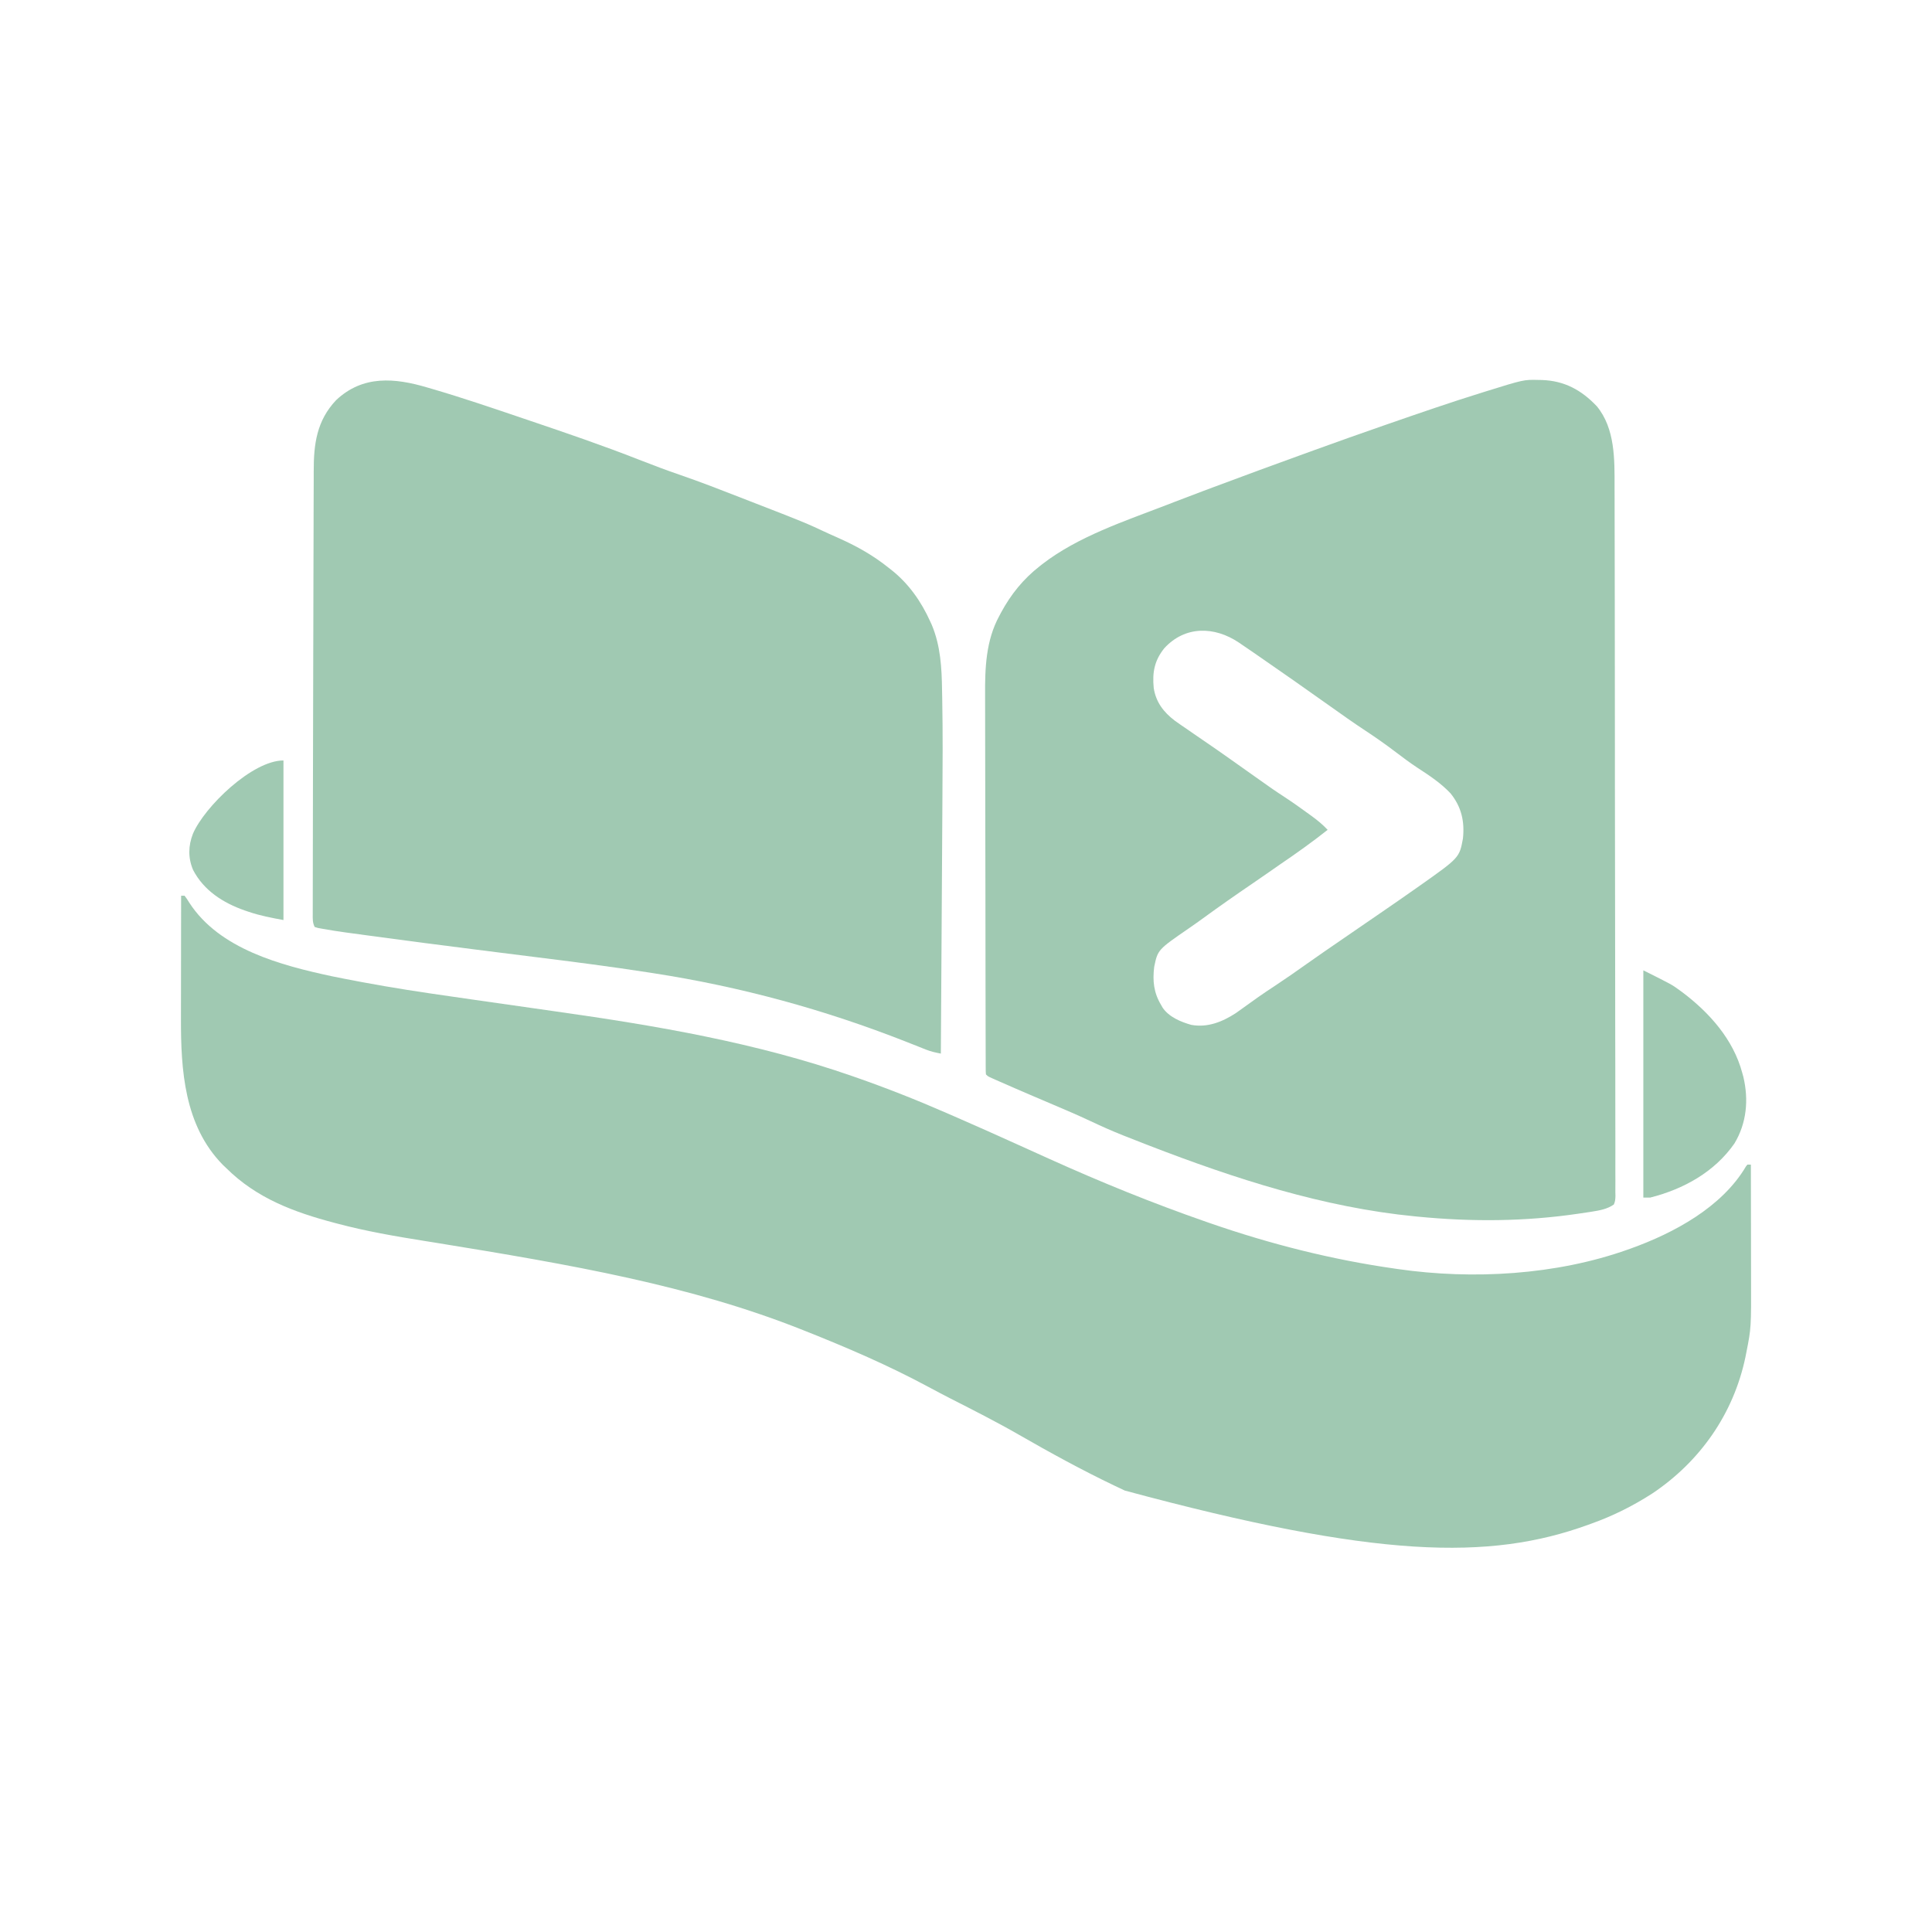
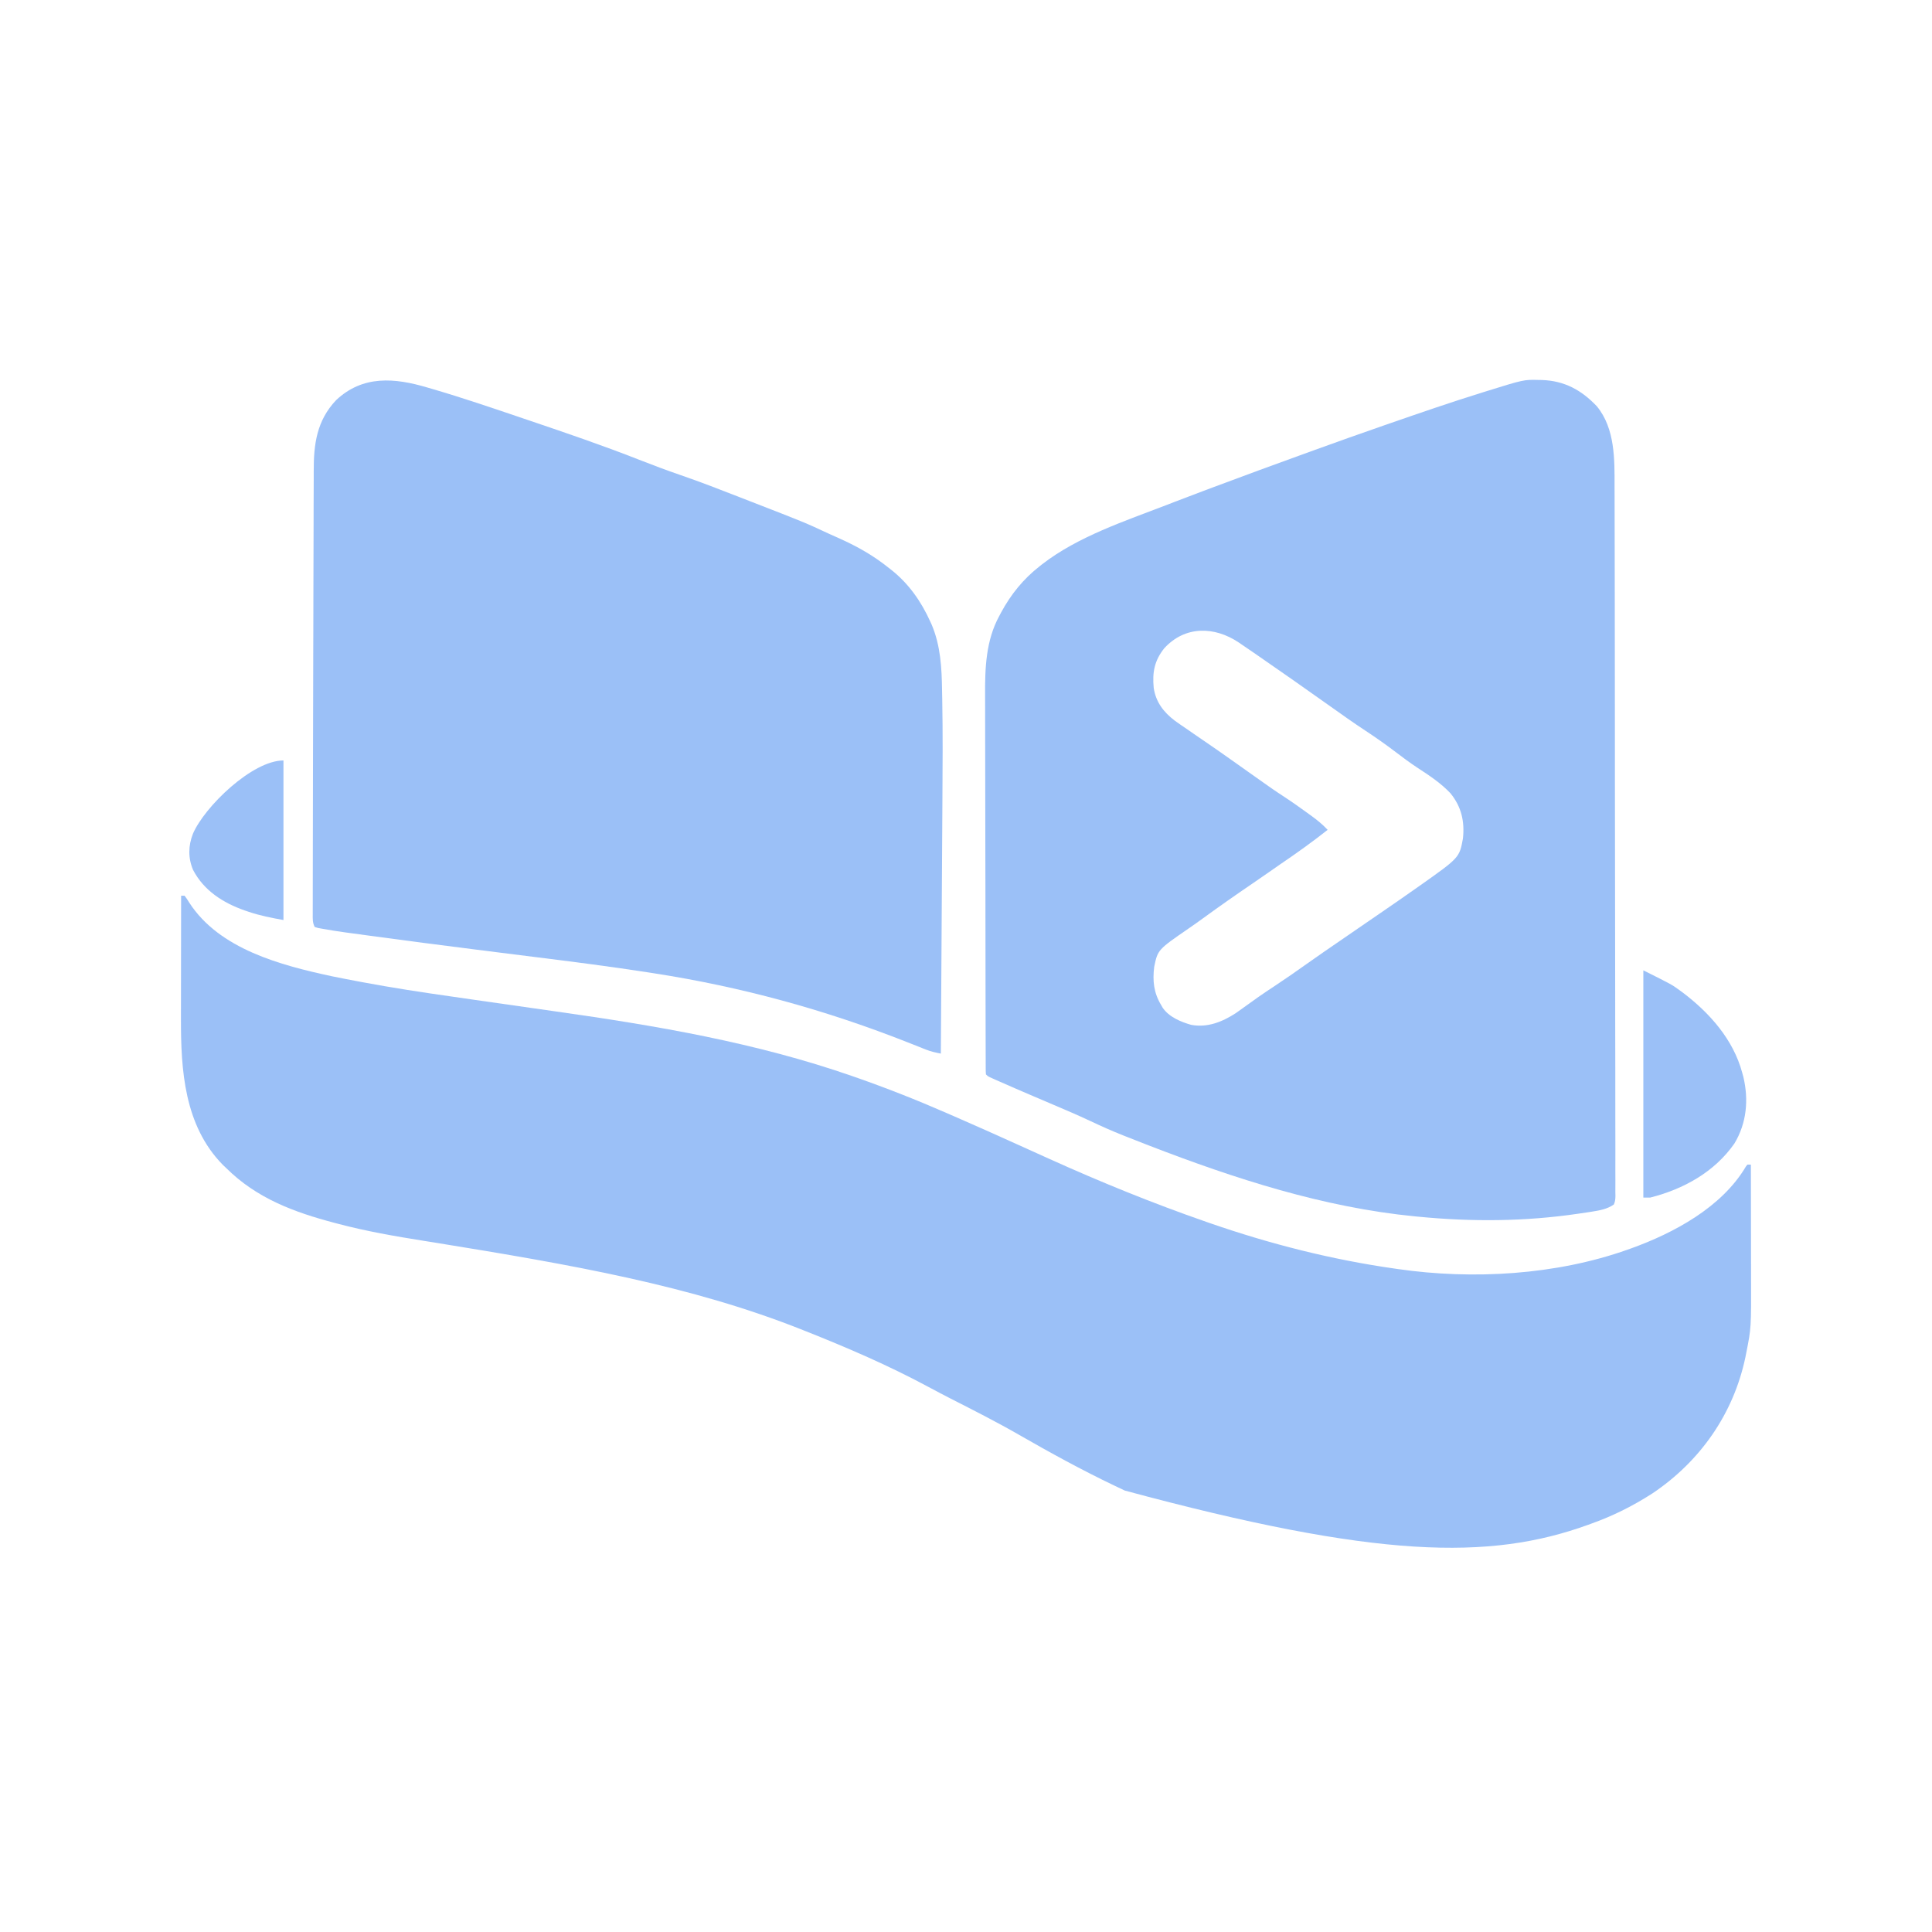
<svg xmlns="http://www.w3.org/2000/svg" width="64" height="64" viewBox="0 0 64 64" role="img" aria-label="Learning CLI 标识">
-   <g fill="#a0c9b2" transform="translate(5.770166 12.3779) scale(0.05745856)">
+   <g fill="#9bc0f7" transform="translate(5.770166 12.3779) scale(0.05745856)">
    <path d="M0 0 C0.436 0.126 0.436 0.126 2.64 0.767 C20.392 5.957 37.895 11.94 55.408 17.876 C56.623 18.287 57.838 18.699 59.053 19.11 C80.105 26.238 101.162 33.419 121.852 41.552 C129.849 44.692 137.872 47.712 146 50.5 C157.486 54.452 168.793 58.843 180.106 63.261 C182.101 64.039 184.096 64.815 186.092 65.59 C217.717 77.876 217.717 77.876 230.927 84.042 C233.209 85.097 235.506 86.115 237.805 87.133 C248.084 91.752 257.205 96.945 266 104 C266.231 104.18 266.231 104.18 267.4 105.092 C277.449 113.013 284.704 123.381 289.938 135 C290.208 135.591 290.478 136.182 290.757 136.791 C295.852 148.914 296.512 161.607 296.695 174.567 C296.728 176.274 296.762 177.981 296.797 179.688 C297.154 199.097 297.037 218.507 296.899 237.917 C296.867 242.554 296.842 247.19 296.816 251.827 C296.765 260.973 296.708 270.118 296.648 279.264 C296.59 288.116 296.534 296.968 296.482 305.82 C296.479 306.371 296.476 306.923 296.472 307.491 C296.456 310.258 296.44 313.026 296.424 315.793 C296.29 338.529 296.148 361.264 296 384 C293.025 383.424 290.255 382.826 287.439 381.7 C286.777 381.438 286.115 381.176 285.432 380.906 C284.722 380.621 284.013 380.336 283.281 380.043 C281.712 379.424 280.143 378.806 278.574 378.188 C277.748 377.862 276.922 377.535 276.072 377.199 C228.796 358.595 180.699 345.467 130.512 337.688 C130.033 337.613 130.033 337.613 127.611 337.236 C105.383 333.786 83.082 330.947 60.761 328.171 C54.643 327.41 48.527 326.639 42.411 325.866 C41.854 325.796 41.297 325.725 40.724 325.653 C37.927 325.299 35.13 324.946 32.333 324.592 C30.124 324.313 27.915 324.034 25.705 323.755 C7.322 321.435 -11.052 319.053 -29.413 316.561 C-31.229 316.315 -33.045 316.071 -34.861 315.826 C-37.64 315.453 -40.417 315.075 -43.195 314.695 C-44.621 314.499 -46.049 314.307 -47.476 314.114 C-51.86 313.507 -56.226 312.823 -60.581 312.032 C-61.405 311.883 -62.228 311.734 -63.077 311.58 C-63.711 311.389 -64.346 311.197 -65 311 C-66.261 308.479 -66.134 306.304 -66.117 303.552 C-66.118 302.987 -66.119 302.421 -66.119 301.838 C-66.12 299.92 -66.113 298.003 -66.106 296.085 C-66.105 294.697 -66.105 293.309 -66.104 291.921 C-66.102 288.075 -66.094 284.229 -66.084 280.383 C-66.074 276.218 -66.07 272.053 -66.065 267.888 C-66.055 260.548 -66.041 253.209 -66.025 245.869 C-66.007 237.822 -65.993 229.775 -65.983 221.729 C-65.953 198.217 -65.906 174.705 -65.822 151.193 C-65.812 148.379 -65.802 145.566 -65.792 142.752 C-65.791 142.194 -65.789 141.636 -65.787 141.06 C-65.755 131.846 -65.738 122.632 -65.727 113.418 C-65.714 103.785 -65.687 94.151 -65.645 84.518 C-65.621 78.657 -65.607 72.797 -65.609 66.936 C-65.609 62.488 -65.588 58.04 -65.559 53.591 C-65.55 51.784 -65.549 49.977 -65.554 48.17 C-65.596 32.579 -63.813 19.121 -52.688 7.312 C-37.251 -7.261 -18.861 -5.61 0 0 Z " transform="translate(146,8)" />
    <path d="M0 0 C0.314 0.005 0.314 0.005 1.905 0.031 C14.897 0.457 24.753 5.791 33.652 15.203 C44.199 28.034 43.886 45.907 43.845 61.679 C43.852 63.473 43.859 65.266 43.868 67.06 C43.886 71.434 43.89 75.809 43.889 80.183 C43.887 85.432 43.903 90.68 43.92 95.929 C43.953 106.802 43.965 117.674 43.97 128.547 C43.971 129.742 43.972 130.937 43.972 132.132 C43.972 132.725 43.973 133.319 43.973 133.93 C43.977 140.526 43.986 147.123 43.995 153.719 C44.022 173.65 44.044 193.58 44.047 213.511 C44.047 214.147 44.047 214.783 44.047 215.438 C44.047 218.661 44.048 221.884 44.048 225.107 C44.048 226.401 44.048 227.694 44.048 228.988 C44.048 229.308 44.048 229.308 44.049 230.93 C44.051 251.106 44.081 271.281 44.13 291.457 C44.186 314.145 44.219 336.833 44.218 359.521 C44.218 361.938 44.218 364.354 44.218 366.771 C44.218 367.068 44.218 367.068 44.219 368.574 C44.22 378.157 44.243 387.74 44.275 397.323 C44.306 406.94 44.312 416.556 44.291 426.172 C44.279 431.888 44.286 437.604 44.322 443.32 C44.346 447.58 44.334 451.84 44.307 456.1 C44.302 457.829 44.309 459.558 44.329 461.287 C44.354 463.627 44.336 465.964 44.307 468.304 C44.325 468.984 44.342 469.665 44.36 470.366 C44.31 472.279 44.226 473.629 43.438 475.375 C39.787 477.962 35.299 478.795 30.945 479.473 C30.447 479.552 29.948 479.631 29.434 479.713 C27.812 479.966 26.188 480.203 24.562 480.438 C23.995 480.521 23.428 480.605 22.844 480.692 C-7.955 485.229 -38.604 485.402 -69.562 482.375 C-70.067 482.326 -70.572 482.278 -71.093 482.228 C-123.957 477.098 -175.252 460.439 -224.562 441.375 C-225.109 441.164 -225.655 440.953 -226.218 440.735 C-230.089 439.235 -233.953 437.717 -237.812 436.188 C-238.057 436.091 -238.057 436.091 -239.295 435.604 C-245.852 433.014 -252.242 430.152 -258.615 427.141 C-265.545 423.882 -272.581 420.883 -279.629 417.891 C-283.457 416.266 -287.281 414.631 -291.105 412.996 C-291.845 412.68 -292.585 412.364 -293.348 412.038 C-299.143 409.56 -304.925 407.055 -310.688 404.5 C-311.402 404.185 -312.117 403.87 -312.853 403.545 C-313.481 403.265 -314.11 402.984 -314.758 402.695 C-315.021 402.578 -315.021 402.578 -316.352 401.985 C-317.562 401.375 -317.562 401.375 -318.562 400.375 C-318.691 398.738 -318.691 398.738 -318.697 396.567 C-318.701 395.743 -318.706 394.919 -318.71 394.07 C-318.71 393.612 -318.71 393.612 -318.71 391.296 C-318.713 390.331 -318.717 389.366 -318.721 388.372 C-318.731 385.682 -318.735 382.992 -318.737 380.302 C-318.741 377.405 -318.751 374.508 -318.759 371.61 C-318.779 364.601 -318.789 357.592 -318.798 350.583 C-318.803 347.279 -318.808 343.975 -318.813 340.671 C-318.83 329.677 -318.845 318.683 -318.852 307.688 C-318.854 304.833 -318.856 301.977 -318.858 299.122 C-318.858 298.412 -318.859 297.702 -318.859 296.971 C-318.867 285.508 -318.893 274.044 -318.925 262.581 C-318.958 250.798 -318.976 239.016 -318.98 227.233 C-318.982 220.623 -318.99 214.013 -319.016 207.404 C-319.038 201.766 -319.046 196.128 -319.036 190.49 C-319.032 187.62 -319.033 184.751 -319.053 181.881 C-319.155 166.15 -318.604 150.211 -310.875 136.062 C-310.533 135.412 -310.191 134.762 -309.839 134.092 C-304.144 123.575 -296.999 114.724 -287.562 107.375 C-287.093 107.002 -286.623 106.63 -286.14 106.246 C-265.457 90.216 -238.351 81.323 -214.164 71.993 C-212.7 71.428 -211.238 70.861 -209.776 70.292 C-204.241 68.143 -198.689 66.04 -193.127 63.96 C-191.425 63.324 -189.724 62.685 -188.022 62.047 C-169.94 55.267 -151.81 48.623 -133.651 42.052 C-132.154 41.51 -130.657 40.968 -129.159 40.426 C-115.99 35.658 -102.795 30.966 -89.562 26.375 C-89.156 26.234 -89.156 26.234 -87.097 25.519 C-68.883 19.204 -50.663 12.902 -32.25 7.188 C-31.964 7.098 -31.964 7.098 -30.518 6.647 C-8.468 -0.208 -8.468 -0.208 0 0 Z M-215.75 154.688 C-221.449 161.807 -222.706 168.591 -221.838 177.589 C-220.576 185.771 -216.145 191.518 -209.688 196.438 C-207.346 198.134 -204.96 199.758 -202.562 201.375 C-201.293 202.255 -200.025 203.136 -198.758 204.02 C-196.092 205.87 -193.415 207.704 -190.73 209.527 C-186.496 212.41 -182.306 215.353 -178.125 218.312 C-177.424 218.808 -176.723 219.304 -176 219.815 C-173.116 221.856 -170.234 223.899 -167.353 225.944 C-153.006 236.128 -153.006 236.128 -146.438 240.438 C-141.72 243.541 -137.126 246.8 -132.562 250.125 C-131.927 250.585 -131.291 251.046 -130.636 251.52 C-127.341 253.941 -124.356 256.386 -121.562 259.375 C-130.404 266.355 -139.49 272.86 -148.812 279.182 C-151.015 280.683 -153.196 282.213 -155.375 283.75 C-158.486 285.939 -161.616 288.096 -164.762 290.234 C-174.391 296.782 -183.912 303.441 -193.32 310.305 C-196.04 312.286 -198.78 314.229 -201.555 316.133 C-219.51 328.496 -219.51 328.496 -221.562 338.375 C-222.558 346.459 -221.841 353.279 -217.562 360.375 C-217.424 360.62 -217.424 360.62 -216.723 361.859 C-213.119 367.24 -206.218 370.124 -200.188 371.812 C-190.825 373.528 -182.309 370.094 -174.572 365.086 C-172.527 363.667 -170.511 362.216 -168.5 360.75 C-167 359.673 -165.499 358.597 -163.996 357.523 C-163.251 356.991 -162.506 356.458 -161.738 355.909 C-158.556 353.665 -155.315 351.515 -152.062 349.375 C-145.945 345.339 -139.947 341.151 -133.971 336.908 C-127.211 332.113 -120.386 327.415 -113.546 322.734 C-110.215 320.452 -106.889 318.163 -103.562 315.875 C-99.577 313.133 -95.59 310.393 -91.598 307.66 C-84.556 302.837 -77.54 297.978 -70.562 293.062 C-69.881 292.583 -69.199 292.104 -68.496 291.61 C-45.603 275.435 -45.603 275.435 -43.562 264.375 C-42.532 254.465 -44.425 246.145 -50.715 238.34 C-56.247 232.457 -62.95 228.029 -69.685 223.652 C-74.058 220.783 -78.215 217.668 -82.375 214.5 C-88.073 210.171 -93.869 206.086 -99.851 202.16 C-106.83 197.571 -113.625 192.729 -120.432 187.89 C-134.408 177.955 -148.448 168.111 -162.562 158.375 C-163.346 157.834 -164.129 157.294 -164.937 156.737 C-166.973 155.337 -169.016 153.947 -171.062 152.562 C-171.63 152.172 -172.198 151.782 -172.784 151.38 C-186.817 141.975 -203.788 141.615 -215.75 154.688 Z " transform="translate(786.5625,3.625)" />
    <path d="M0 0 C0 30.36 0 60.72 0 92 C-7.011 90.725 -13.401 89.508 -20.062 87.25 C-20.839 86.987 -21.616 86.724 -22.416 86.453 C-34.812 82.099 -45.957 74.986 -52.125 63.078 C-55.042 56.15 -54.912 49.236 -52.188 42.25 C-45.487 26.64 -18.005 0 0 0 Z " transform="translate(63,223)" />
    <path d="M0 0 C0.66 0 1.32 0 2 0 C3.297 1.723 3.297 1.723 4.75 4.062 C22.092 30.788 57.411 40.076 86.991 46.427 C92.009 47.465 97.042 48.425 102.078 49.371 C102.873 49.521 103.667 49.671 104.486 49.826 C121.718 53.068 139.023 55.691 156.38 58.162 C160.46 58.744 164.539 59.337 168.618 59.928 C184.501 62.228 200.391 64.485 216.281 66.736 C274.239 74.947 331.542 84.69 387 104 C387.628 104.218 388.256 104.437 388.903 104.662 C406.709 110.877 424.171 117.769 441.448 125.322 C442.983 125.992 444.518 126.66 446.054 127.327 C457.917 132.48 469.72 137.764 481.504 143.097 C486.738 145.465 491.974 147.83 497.211 150.193 C498.357 150.71 499.503 151.227 500.649 151.745 C530.22 165.1 560.344 177.356 591 188 C591.646 188.225 592.292 188.45 592.958 188.682 C627.816 200.783 663.45 209.827 700 215 C700.518 215.075 701.035 215.15 701.569 215.228 C744.72 221.457 792.755 218.686 834 204 C834.602 203.788 835.203 203.576 835.823 203.357 C860.61 194.455 888.364 179.53 902.176 156.031 C902.312 155.861 902.312 155.861 903 155 C903.66 155 904.32 155 905 155 C905.023 165.267 905.041 175.535 905.052 185.802 C905.057 190.572 905.064 195.341 905.075 200.111 C905.086 204.727 905.092 209.344 905.095 213.96 C905.097 215.707 905.1 217.455 905.106 219.202 C905.196 249.147 905.196 249.147 902.375 263.375 C902.204 264.247 902.033 265.118 901.856 266.016 C895.004 298.658 875.719 326.209 848.049 344.683 C836.957 351.813 825.412 357.581 813 362 C812.412 362.215 811.824 362.429 811.219 362.65 C754.293 383.311 689.048 382.027 544.074 342.934 C542.715 342.291 541.357 341.647 540 341 C539.396 340.714 538.792 340.428 538.17 340.133 C519.289 331.116 500.827 320.982 482.688 310.562 C469.902 303.22 456.754 296.584 443.623 289.887 C439.208 287.63 434.826 285.321 430.46 282.968 C407.736 270.743 383.964 260.518 360 251 C359.483 250.794 358.966 250.587 358.433 250.375 C294.007 224.691 225.407 212.795 146.258 199.957 C145.299 199.805 144.339 199.652 143.351 199.495 C142.42 199.347 141.489 199.2 140.531 199.047 C123.505 196.342 106.67 193.433 90 189 C89.488 188.865 88.975 188.73 88.447 188.591 C65.017 182.409 43.491 174.405 26 157 C25.327 156.362 24.654 155.724 23.961 155.066 C1.826 132.447 -0.178 100.533 -0.098 70.801 C-0.095 68.754 -0.094 66.707 -0.093 64.66 C-0.09 59.851 -0.082 55.042 -0.072 50.233 C-0.061 44.75 -0.055 39.267 -0.05 33.785 C-0.04 22.523 -0.022 11.262 0 0 Z " transform="translate(4,301)" />
    <path d="M0 0 C16.514 8.257 16.514 8.257 20.938 11.5 C21.5 11.911 22.063 12.322 22.644 12.746 C38.174 24.477 51.854 39.852 57 59 C57.222 59.804 57.443 60.609 57.672 61.438 C60.788 74.577 59.597 88.027 52.562 99.75 C41.123 116.222 23.237 126.138 4 131 C2.68 131 1.36 131 0 131 C0 87.77 0 44.54 0 0 Z " transform="translate(847,344)" />
  </g>
</svg>
